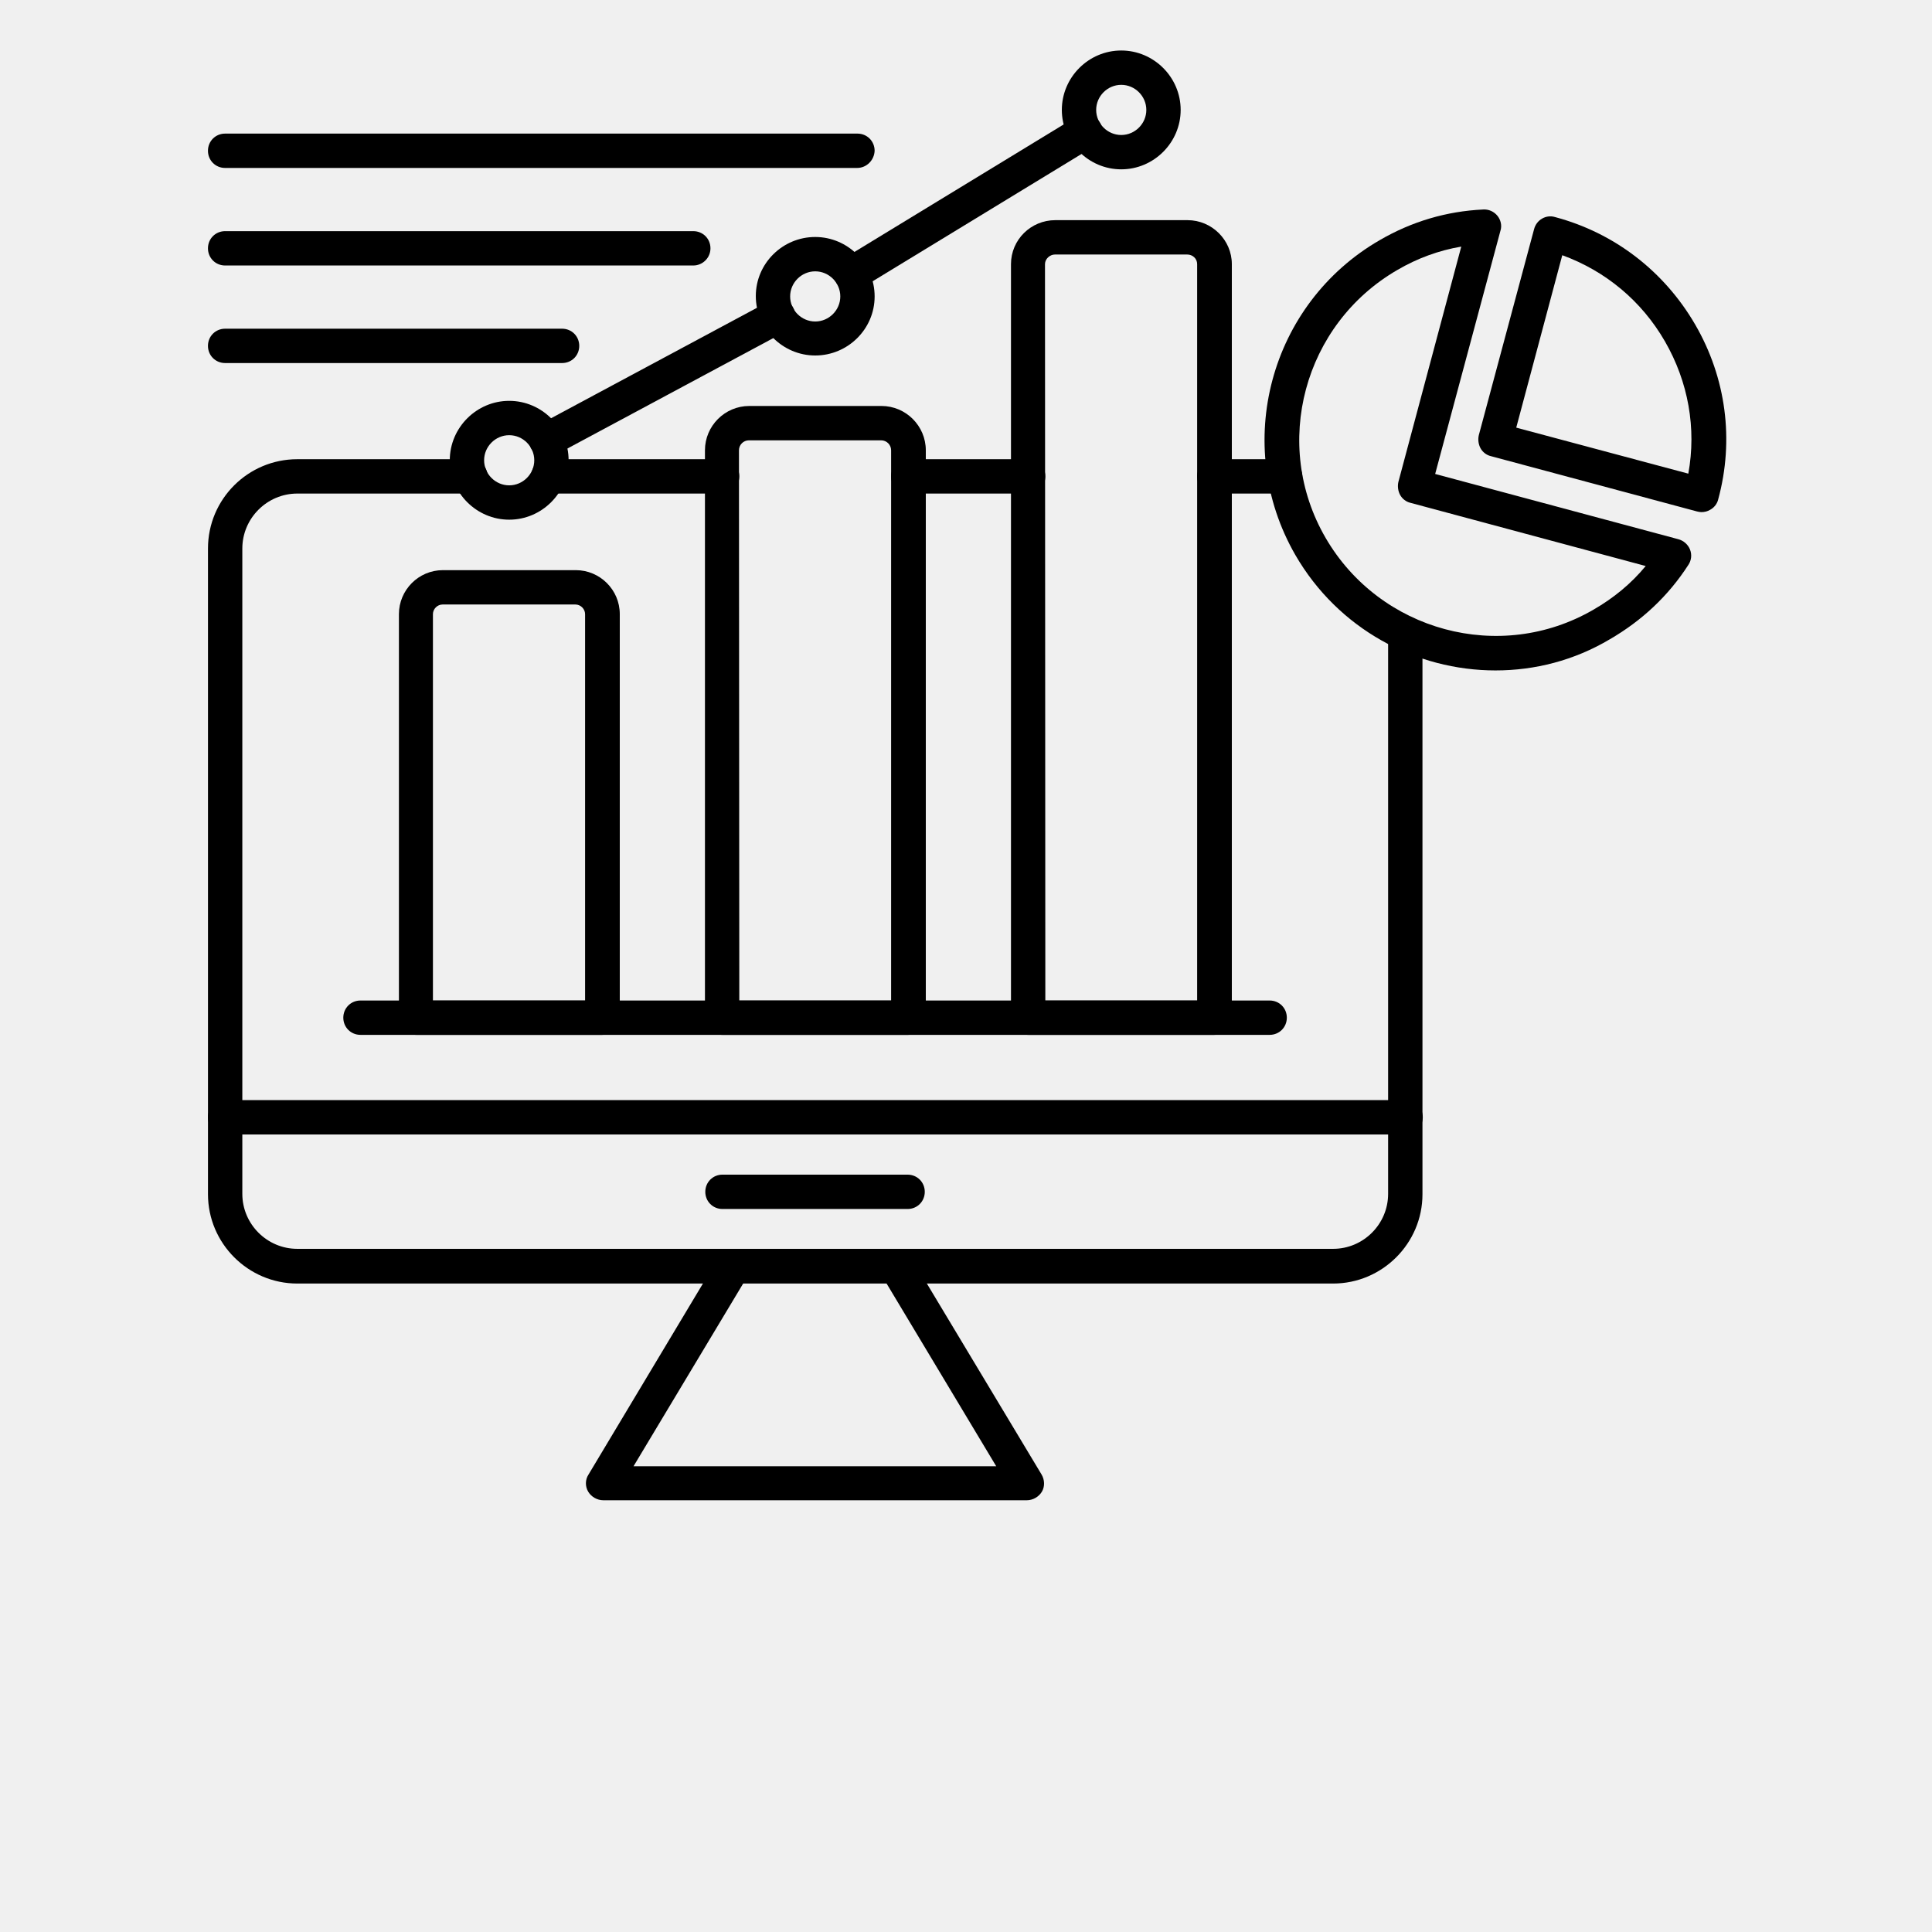
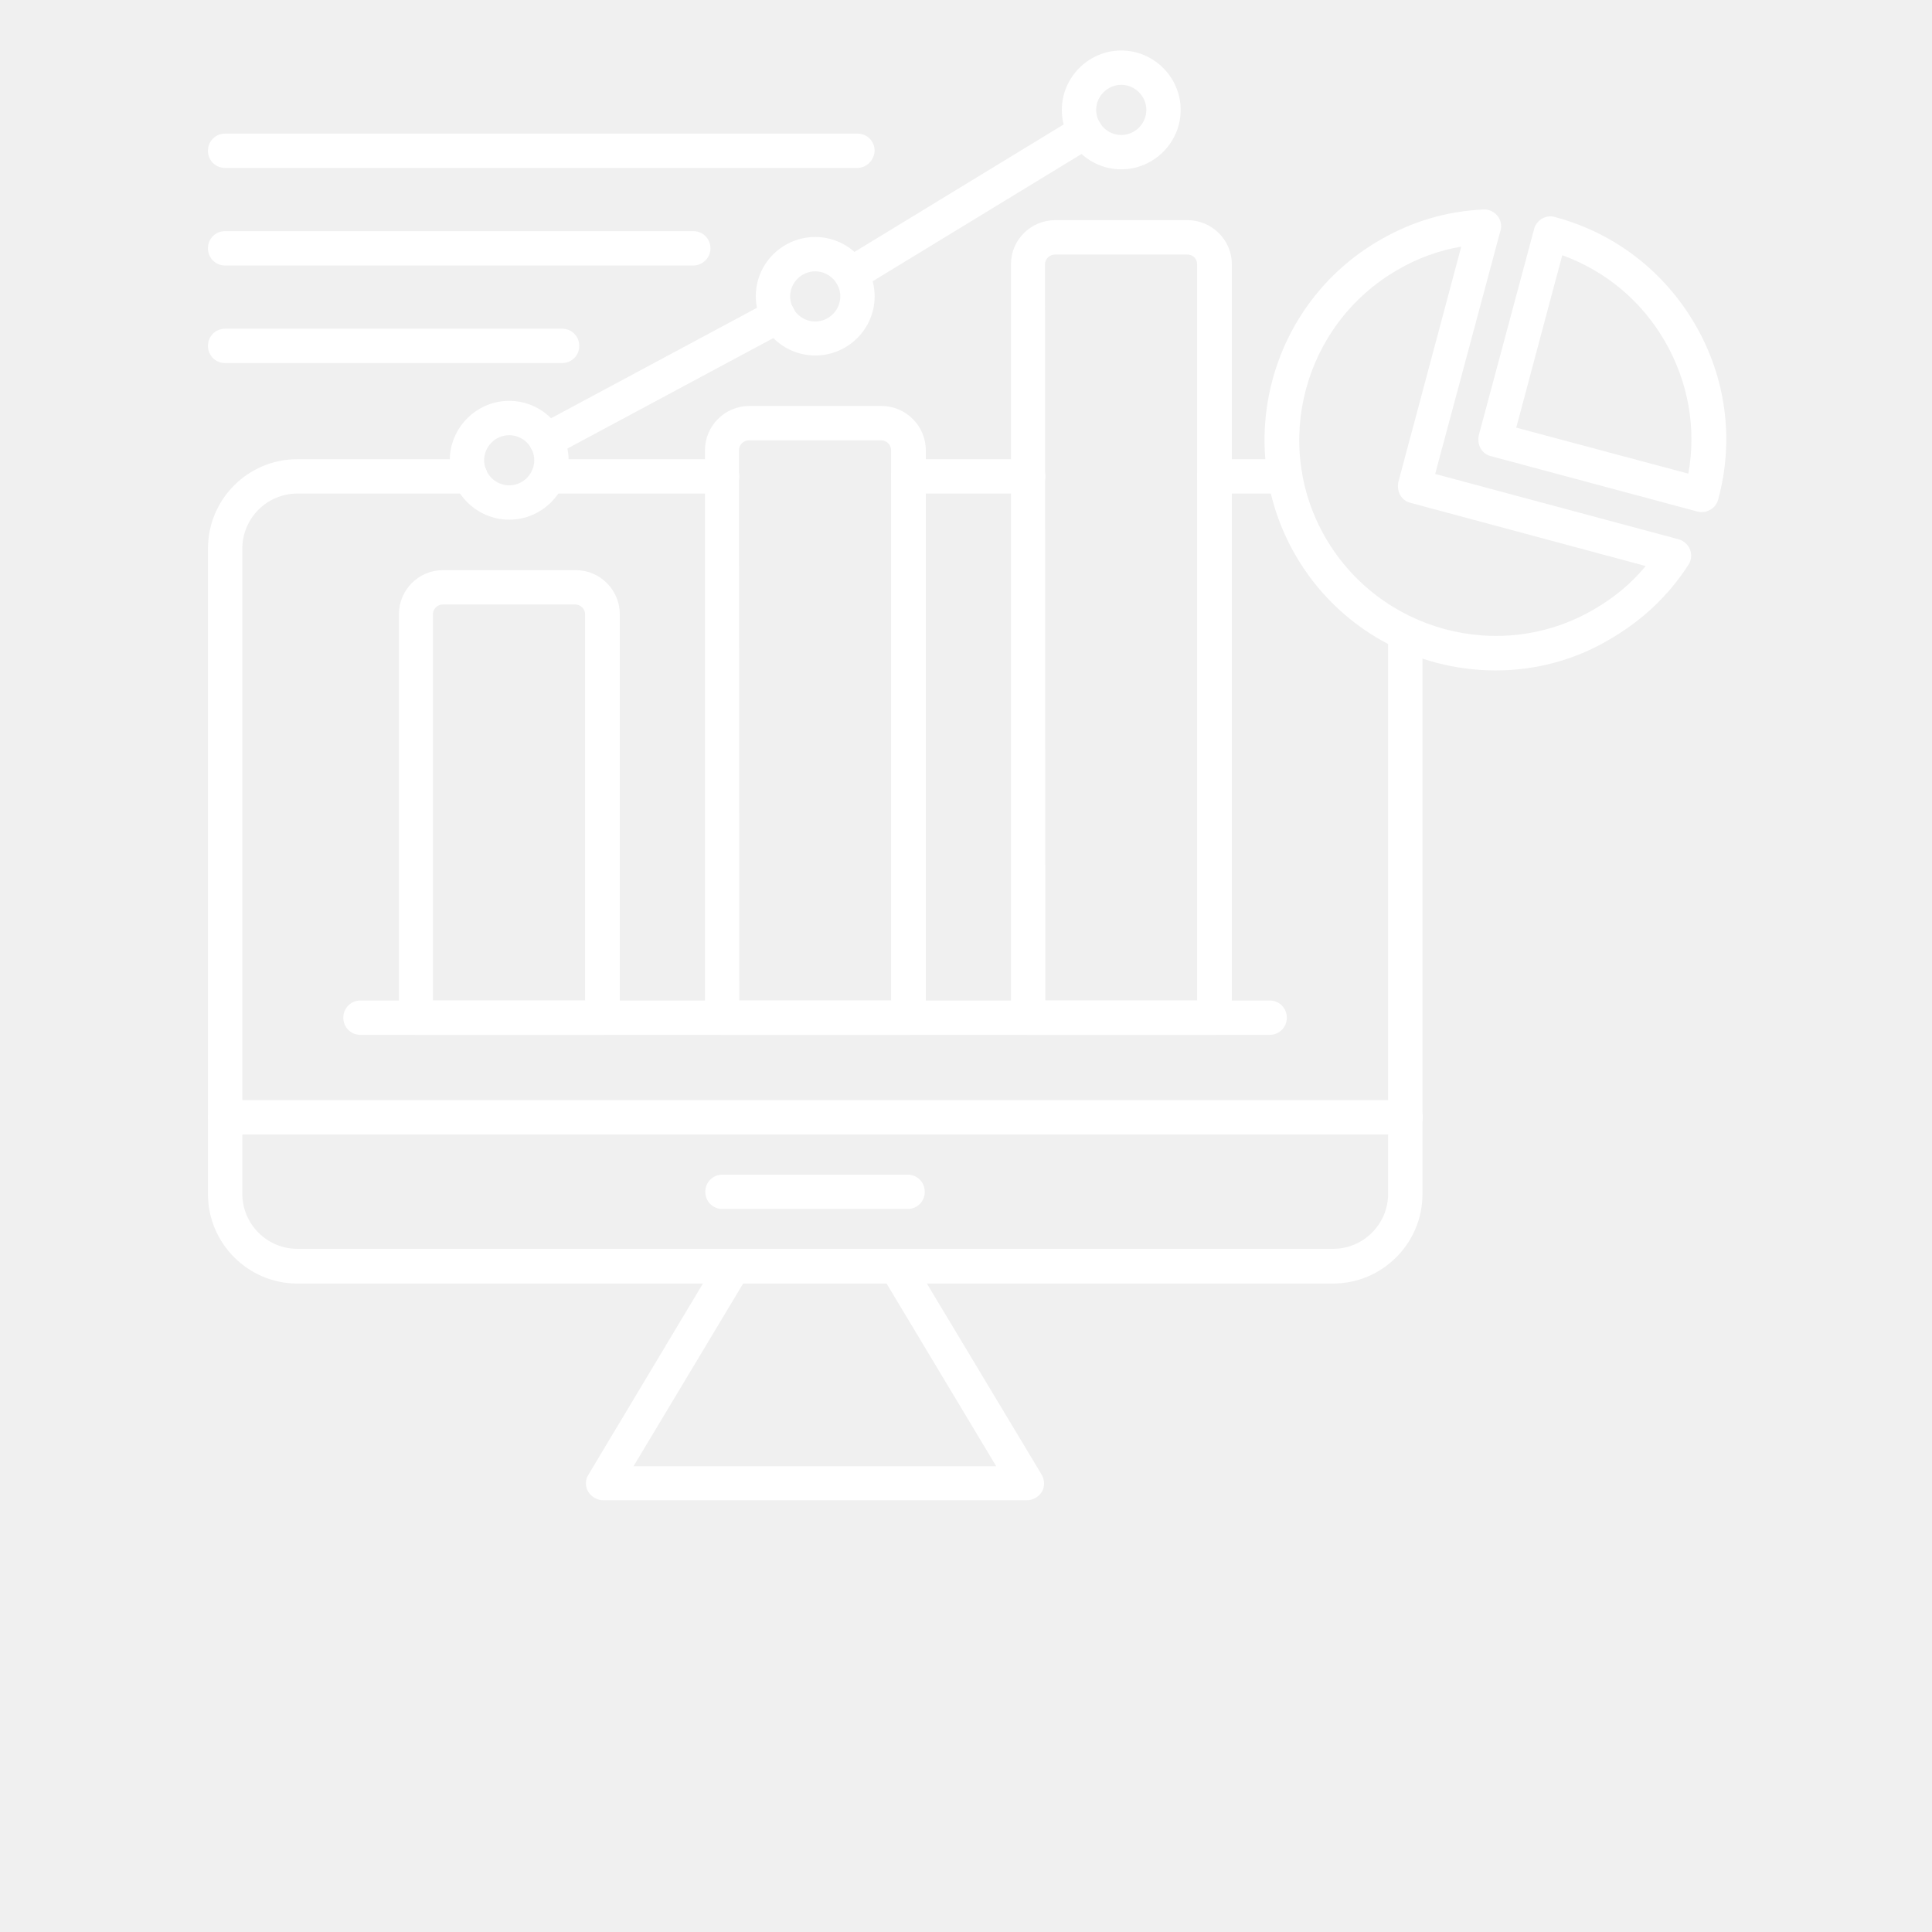
- <svg xmlns="http://www.w3.org/2000/svg" width="700pt" height="700pt" version="1.1" viewBox="0 0 700 700">
-   <g>
-     <path d="m460.01 374.95h-329.4c-3.484 0-6.223-2.738-6.223-6.223 0-3.484 2.738-6.223 6.223-6.223h329.41c3.484 0 6.223 2.738 6.223 6.223-0.004 3.488-2.742 6.223-6.227 6.223z" />
-     <path d="m218.21 374.95h-67.449c-3.484 0-6.223-2.738-6.223-6.223v-146.22c0-8.711 7.094-15.93 15.93-15.93h48.16c8.711 0 15.93 7.094 15.93 15.93v146.22c-0.125 3.484-2.863 6.219-6.348 6.219zm-61.227-12.441h55.004v-140c0-1.867-1.617-3.484-3.484-3.484h-48.16c-1.867 0-3.484 1.617-3.484 3.484v140z" />
-     <path d="m329.09 374.95h-67.449c-3.484 0-6.223-2.738-6.223-6.223v-205.58c0-8.836 7.219-16.055 16.055-16.055h47.91c8.836 0 16.055 7.219 16.055 16.055v205.58c-0.125 3.484-2.863 6.219-6.348 6.219zm-61.227-12.441h55.004v-199.36c0-1.992-1.617-3.609-3.609-3.609h-47.91c-1.992 0-3.609 1.617-3.609 3.609z" />
-     <path d="m439.97 374.95h-67.449c-3.484 0-6.223-2.738-6.223-6.223v-273.03c0-8.836 7.219-15.93 16.055-15.93h47.91c8.836 0 16.055 7.219 16.055 15.93v273.03c-0.125 3.484-2.863 6.219-6.348 6.219zm-61.227-12.441h55.004v-266.81c0-1.992-1.617-3.484-3.609-3.484h-47.91c-1.867 0-3.609 1.617-3.609 3.484z" />
-     <path d="m184.49 188.29c-11.82 0-21.527-9.707-21.527-21.527 0-11.82 9.707-21.527 21.527-21.527 11.82 0 21.527 9.707 21.527 21.527 0.004 11.82-9.703 21.527-21.527 21.527zm0-30.613c-4.977 0-9.086 4.106-9.086 9.086 0 4.977 4.106 9.086 9.086 9.086 4.977 0 9.086-4.106 9.086-9.086 0-4.981-4.109-9.086-9.086-9.086z" />
-     <path d="m295.37 128.8c-11.82 0-21.527-9.707-21.527-21.527 0-11.824 9.707-21.406 21.527-21.406 11.82 0 21.527 9.707 21.527 21.527 0.004 11.824-9.703 21.406-21.527 21.406zm0-30.488c-4.977 0-9.086 4.106-9.086 9.086 0 4.977 4.106 9.086 9.086 9.086 4.977 0 9.086-4.106 9.086-9.086 0-4.981-4.106-9.086-9.086-9.086z" />
-     <path d="m406.25 61.352c-11.82 0-21.527-9.707-21.527-21.527 0-11.82 9.707-21.527 21.527-21.527s21.527 9.707 21.527 21.527c0 11.82-9.707 21.527-21.527 21.527zm0-30.613c-4.977 0-9.086 4.106-9.086 9.086 0 4.977 4.106 9.086 9.086 9.086 4.977 0 9.086-4.106 9.086-9.086-0.004-4.981-4.109-9.086-9.086-9.086z" />
-     <path d="m197.93 165.76c-2.238 0-4.356-1.246-5.477-3.234-1.617-2.988-0.496-6.844 2.488-8.461l84-45.051c2.988-1.617 6.844-0.496 8.461 2.488 1.617 2.988 0.496 6.844-2.488 8.461l-84 45.051c-0.992 0.496-1.988 0.746-2.984 0.746zm110.51-60.234c-2.117 0-4.106-0.996-5.352-2.988-1.742-2.988-0.871-6.719 2.117-8.586l84.746-51.645c2.988-1.742 6.719-0.871 8.586 2.117 1.742 2.988 0.871 6.719-2.117 8.586l-84.746 51.645c-0.996 0.625-2.117 0.871-3.234 0.871z" />
-     <path d="m203.65 131.54h-122.08c-3.484 0-6.223-2.738-6.223-6.223s2.738-6.223 6.223-6.223h122.08c3.484 0 6.223 2.738 6.223 6.223s-2.738 6.223-6.223 6.223z" />
-     <path d="m251.19 96.195h-169.62c-3.484 0-6.223-2.738-6.223-6.223s2.738-6.223 6.223-6.223h169.62c3.484 0 6.223 2.738 6.223 6.223s-2.863 6.223-6.223 6.223z" />
-     <path d="m310.55 60.852h-228.98c-3.484 0-6.223-2.738-6.223-6.223s2.738-6.223 6.223-6.223h229.1c3.484 0 6.223 2.738 6.223 6.223-0.125 3.363-2.863 6.223-6.348 6.223z" />
-     <path d="m483.03 465.05h-375.32c-17.797 0-32.355-14.559-32.355-32.355v-233.96c0-17.922 14.559-32.355 32.355-32.355h62.719c3.484 0 6.223 2.738 6.223 6.223s-2.738 6.223-6.223 6.223h-62.719c-10.949 0-19.91 8.961-19.91 19.91v233.83c0 10.949 8.961 19.91 19.91 19.91h375.32c10.949 0 19.91-8.961 19.91-19.91v-203.09c0-3.484 2.738-6.223 6.223-6.223 3.484 0 6.223 2.738 6.223 6.223v203.22c0 17.793-14.559 32.355-32.355 32.355zm-17.422-286.22h-25.637c-3.484 0-6.223-2.738-6.223-6.223s2.738-6.223 6.223-6.223h25.637c3.484 0 6.223 2.738 6.223 6.223s-2.738 6.223-6.223 6.223zm-93.086 0h-43.43c-3.484 0-6.223-2.738-6.223-6.223s2.738-6.223 6.223-6.223h43.43c3.484 0 6.223 2.738 6.223 6.223s-2.738 6.223-6.223 6.223zm-110.88 0h-62.969c-3.484 0-6.223-2.738-6.223-6.223s2.738-6.223 6.223-6.223h62.969c3.484 0 6.223 2.738 6.223 6.223s-2.863 6.223-6.223 6.223z" />
-     <path d="m509.16 411.04h-427.59c-3.484 0-6.223-2.738-6.223-6.223s2.738-6.223 6.223-6.223h427.71c3.484 0 6.223 2.738 6.223 6.223s-2.863 6.223-6.348 6.223z" />
-     <path d="m372.03 543.57h-153.44c-2.238 0-4.356-1.246-5.477-3.109-1.121-1.867-1.121-4.356 0.125-6.223l47.039-78.523c1.742-2.988 5.602-3.859 8.586-2.117 2.988 1.742 3.859 5.602 2.117 8.586l-41.441 69.066h131.41l-41.441-69.066c-1.742-2.988-0.746-6.719 2.117-8.586 2.988-1.742 6.719-0.746 8.586 2.117l47.164 78.523c1.121 1.867 1.246 4.356 0.125 6.223-1.117 1.863-3.234 3.109-5.473 3.109z" />
-     <path d="m328.84 438.04h-67.074c-3.484 0-6.223-2.738-6.223-6.223 0-3.484 2.738-6.223 6.223-6.223l67.074 0.004c3.484 0 6.223 2.738 6.223 6.223s-2.738 6.219-6.223 6.219z" />
-     <path d="m541.89 242.91c-28.871 0-56.996-14.934-72.551-41.812-23.023-39.945-9.332-91.094 30.613-114.12 11.574-6.719 24.141-10.453 37.457-11.074 1.992-0.125 3.859 0.746 5.102 2.238 1.246 1.492 1.742 3.609 1.121 5.477l-23.645 88.105 88.105 23.645c1.867 0.496 3.484 1.867 4.231 3.734s0.496 3.981-0.621 5.602c-7.219 11.199-16.801 20.16-28.375 26.879-12.941 7.719-27.254 11.324-41.438 11.324zm-12.445-153.56c-8.09 1.367-15.93 4.231-23.148 8.461-33.973 19.664-45.672 63.219-26.008 97.066 19.664 33.848 63.219 45.672 97.066 26.008 7.344-4.231 13.688-9.457 18.914-15.805l-85.246-22.898c-1.617-0.375-2.988-1.492-3.734-2.863-0.746-1.367-0.996-3.109-0.621-4.731z" />
-     <path d="m616.44 185.55c-0.496 0-1.121-0.125-1.617-0.25l-74.668-20.035c-1.617-0.375-2.988-1.492-3.734-2.863-0.746-1.367-0.996-3.109-0.621-4.731l20.035-74.668c0.871-3.359 4.356-5.352 7.59-4.356 21.527 5.723 39.574 19.664 50.773 38.949 11.199 19.289 14.188 41.812 8.336 63.344-0.375 1.617-1.492 2.988-2.863 3.734-0.992 0.625-2.113 0.875-3.231 0.875zm-67.078-30.613 62.348 16.676c2.988-16.426 0-33.227-8.461-47.91-8.461-14.684-21.527-25.512-37.207-31.234z" />
-   </g>
+ <svg xmlns="http://www.w3.org/2000/svg" width="700pt" height="700pt" viewBox="0 0 700 700" fill="#fff">
+   <path d="M460.01 374.95h-329.4c-3.484 0-6.223-2.738-6.223-6.223 0-3.484 2.739-6.222 6.223-6.222h329.41c3.484 0 6.223 2.738 6.223 6.222-.004 3.489-2.742 6.223-6.227 6.223z" />
+   <path d="M218.21 374.95h-67.449c-3.484 0-6.223-2.738-6.223-6.223v-146.22c0-8.71 7.094-15.93 15.93-15.93h48.16c8.711 0 15.93 7.094 15.93 15.93v146.22c-.125 3.485-2.863 6.22-6.347 6.22zm-61.227-12.441h55.004v-140c0-1.867-1.617-3.484-3.484-3.484h-48.16c-1.868 0-3.485 1.617-3.485 3.484v140zM329.09 374.95h-67.449c-3.484 0-6.223-2.738-6.223-6.223v-205.58c0-8.836 7.22-16.055 16.055-16.055h47.91c8.836 0 16.055 7.22 16.055 16.055v205.58c-.125 3.485-2.863 6.22-6.347 6.22zm-61.227-12.441h55.004v-199.36a3.611 3.611 0 00-3.61-3.61h-47.91a3.611 3.611 0 00-3.609 3.61zM439.97 374.95h-67.449c-3.484 0-6.223-2.738-6.223-6.223V95.697c0-8.836 7.22-15.93 16.055-15.93h47.91c8.836 0 16.055 7.22 16.055 15.93v273.03c-.125 3.485-2.863 6.22-6.347 6.22zm-61.227-12.441h55.004V95.699c0-1.992-1.617-3.484-3.61-3.484h-47.91c-1.867 0-3.609 1.617-3.609 3.484zM184.49 188.29c-11.82 0-21.527-9.707-21.527-21.527s9.707-21.527 21.527-21.527 21.527 9.707 21.527 21.527c.004 11.82-9.703 21.527-21.527 21.527zm0-30.613c-4.977 0-9.086 4.106-9.086 9.086 0 4.976 4.106 9.086 9.086 9.086 4.977 0 9.086-4.106 9.086-9.086s-4.11-9.086-9.086-9.086zM295.37 128.8c-11.82 0-21.527-9.707-21.527-21.527 0-11.824 9.707-21.406 21.527-21.406s21.527 9.707 21.527 21.527c.004 11.824-9.703 21.406-21.527 21.406zm0-30.488c-4.977 0-9.086 4.106-9.086 9.086 0 4.977 4.106 9.086 9.086 9.086 4.977 0 9.086-4.106 9.086-9.086s-4.106-9.086-9.086-9.086zM406.25 61.352c-11.82 0-21.527-9.707-21.527-21.527s9.707-21.527 21.527-21.527 21.527 9.707 21.527 21.527-9.707 21.527-21.527 21.527zm0-30.613c-4.977 0-9.086 4.105-9.086 9.086 0 4.976 4.106 9.086 9.086 9.086 4.977 0 9.086-4.106 9.086-9.086-.004-4.98-4.11-9.086-9.086-9.086z" />
+   <path d="M197.93 165.76c-2.238 0-4.356-1.246-5.477-3.234-1.617-2.989-.496-6.844 2.489-8.461l84-45.051c2.988-1.618 6.844-.496 8.46 2.488 1.618 2.988.497 6.844-2.488 8.46l-84 45.052c-.992.496-1.988.746-2.984.746zm110.51-60.234c-2.117 0-4.106-.996-5.352-2.988-1.742-2.989-.87-6.72 2.118-8.586l84.746-51.645c2.988-1.742 6.718-.871 8.585 2.117 1.743 2.988.872 6.719-2.117 8.586l-84.746 51.645c-.996.625-2.117.871-3.234.871zM203.65 131.54H81.57c-3.484 0-6.223-2.738-6.223-6.223s2.739-6.222 6.223-6.222h122.08c3.484 0 6.223 2.738 6.223 6.222s-2.739 6.223-6.223 6.223zM251.19 96.195H81.57c-3.484 0-6.223-2.738-6.223-6.223s2.739-6.222 6.223-6.222h169.62c3.484 0 6.223 2.738 6.223 6.222s-2.864 6.223-6.223 6.223zM310.55 60.852H81.57c-3.484 0-6.223-2.738-6.223-6.223s2.739-6.222 6.223-6.222h229.1c3.484 0 6.223 2.738 6.223 6.222-.125 3.364-2.864 6.223-6.348 6.223zM483.03 465.05H107.71c-17.797 0-32.355-14.559-32.355-32.355v-233.96c0-17.922 14.559-32.355 32.355-32.355h62.719c3.484 0 6.223 2.738 6.223 6.223s-2.739 6.222-6.223 6.222H107.71c-10.949 0-19.91 8.961-19.91 19.91v233.83c0 10.95 8.96 19.91 19.91 19.91h375.32c10.949 0 19.91-8.96 19.91-19.91v-203.09c0-3.484 2.738-6.222 6.223-6.222 3.484 0 6.222 2.738 6.222 6.222v203.22c0 17.793-14.559 32.355-32.355 32.355zm-17.422-286.22h-25.637c-3.484 0-6.223-2.738-6.223-6.223s2.739-6.222 6.223-6.222h25.637c3.484 0 6.223 2.738 6.223 6.222s-2.739 6.223-6.223 6.223zm-93.086 0h-43.43c-3.484 0-6.223-2.738-6.223-6.223s2.739-6.222 6.223-6.222h43.43c3.484 0 6.223 2.738 6.223 6.222s-2.739 6.223-6.223 6.223zm-110.88 0h-62.969c-3.484 0-6.223-2.738-6.223-6.223s2.739-6.222 6.223-6.222h62.969c3.484 0 6.223 2.738 6.223 6.222s-2.864 6.223-6.223 6.223z" />
+   <path d="M509.16 411.04H81.57c-3.484 0-6.223-2.738-6.223-6.223s2.739-6.222 6.223-6.222h427.71c3.484 0 6.223 2.738 6.223 6.222s-2.864 6.223-6.348 6.223zM372.03 543.57H218.59c-2.238 0-4.356-1.246-5.477-3.11-1.12-1.867-1.12-4.355.125-6.222l47.04-78.523c1.742-2.988 5.601-3.86 8.585-2.117 2.989 1.742 3.86 5.601 2.117 8.586l-41.44 69.066h131.41l-41.441-69.066c-1.743-2.989-.747-6.72 2.117-8.586 2.988-1.743 6.719-.746 8.586 2.117l47.164 78.523c1.12 1.867 1.246 4.355.125 6.223-1.118 1.863-3.235 3.109-5.473 3.109zM328.84 438.04h-67.074c-3.484 0-6.223-2.738-6.223-6.223 0-3.484 2.739-6.222 6.223-6.222l67.074.004c3.484 0 6.223 2.738 6.223 6.222s-2.739 6.219-6.223 6.219zM541.89 242.91c-28.871 0-56.996-14.934-72.551-41.812-23.023-39.945-9.332-91.094 30.613-114.12 11.574-6.719 24.141-10.453 37.457-11.074 1.992-.125 3.86.746 5.102 2.238 1.246 1.493 1.742 3.61 1.12 5.477l-23.644 88.105 88.105 23.645c1.867.496 3.484 1.867 4.23 3.734s.496 3.98-.62 5.602c-7.22 11.199-16.802 20.16-28.376 26.879-12.94 7.719-27.254 11.324-41.438 11.324zM529.445 89.35c-8.09 1.367-15.93 4.23-23.148 8.46-33.973 19.665-45.672 63.22-26.008 97.067 19.664 33.848 63.219 45.672 97.066 26.008 7.344-4.23 13.688-9.457 18.914-15.805l-85.246-22.898c-1.617-.375-2.988-1.492-3.734-2.863-.746-1.368-.996-3.11-.621-4.73z" />
+   <path d="M616.44 185.55c-.496 0-1.121-.125-1.617-.25l-74.668-20.035c-1.617-.375-2.988-1.492-3.735-2.863-.746-1.367-.996-3.11-.62-4.73l20.034-74.669c.871-3.36 4.356-5.351 7.59-4.355 21.527 5.722 39.574 19.664 50.773 38.949 11.2 19.289 14.188 41.812 8.336 63.344-.375 1.617-1.492 2.988-2.863 3.734-.992.625-2.114.875-3.23.875zm-67.078-30.613l62.348 16.676c2.988-16.426 0-33.227-8.46-47.91-8.462-14.684-21.528-25.512-37.208-31.234z" />
</svg>
